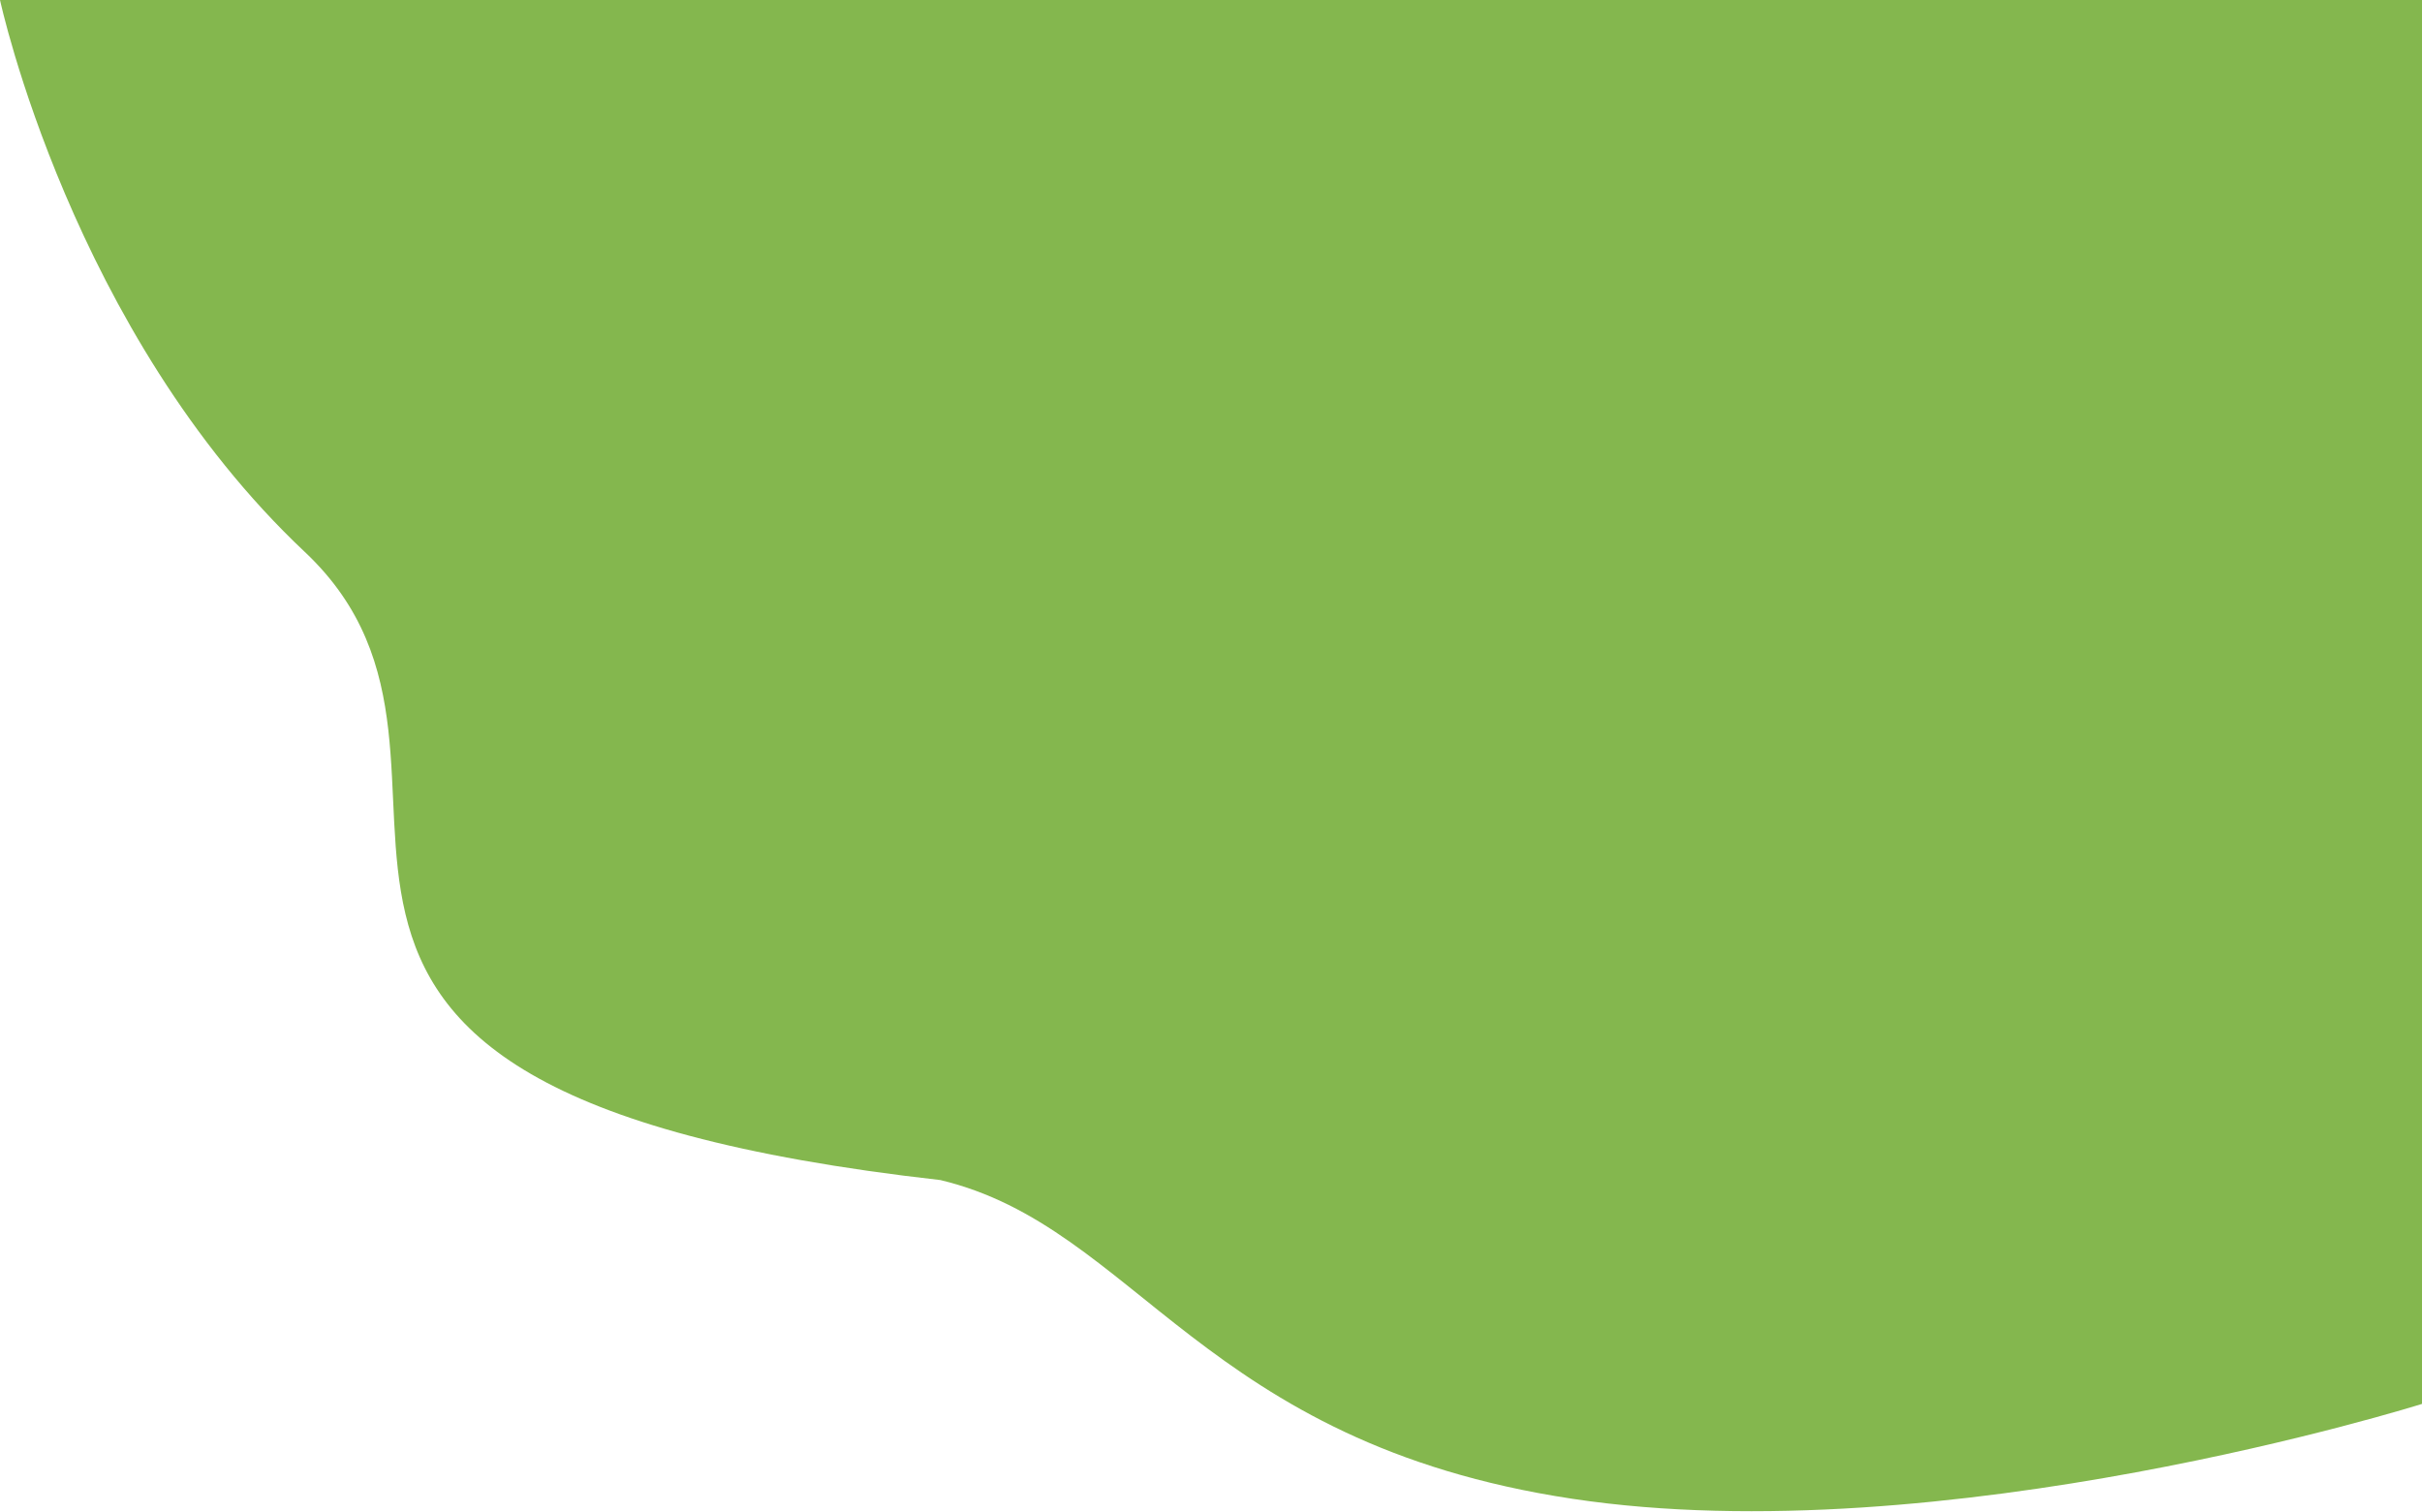
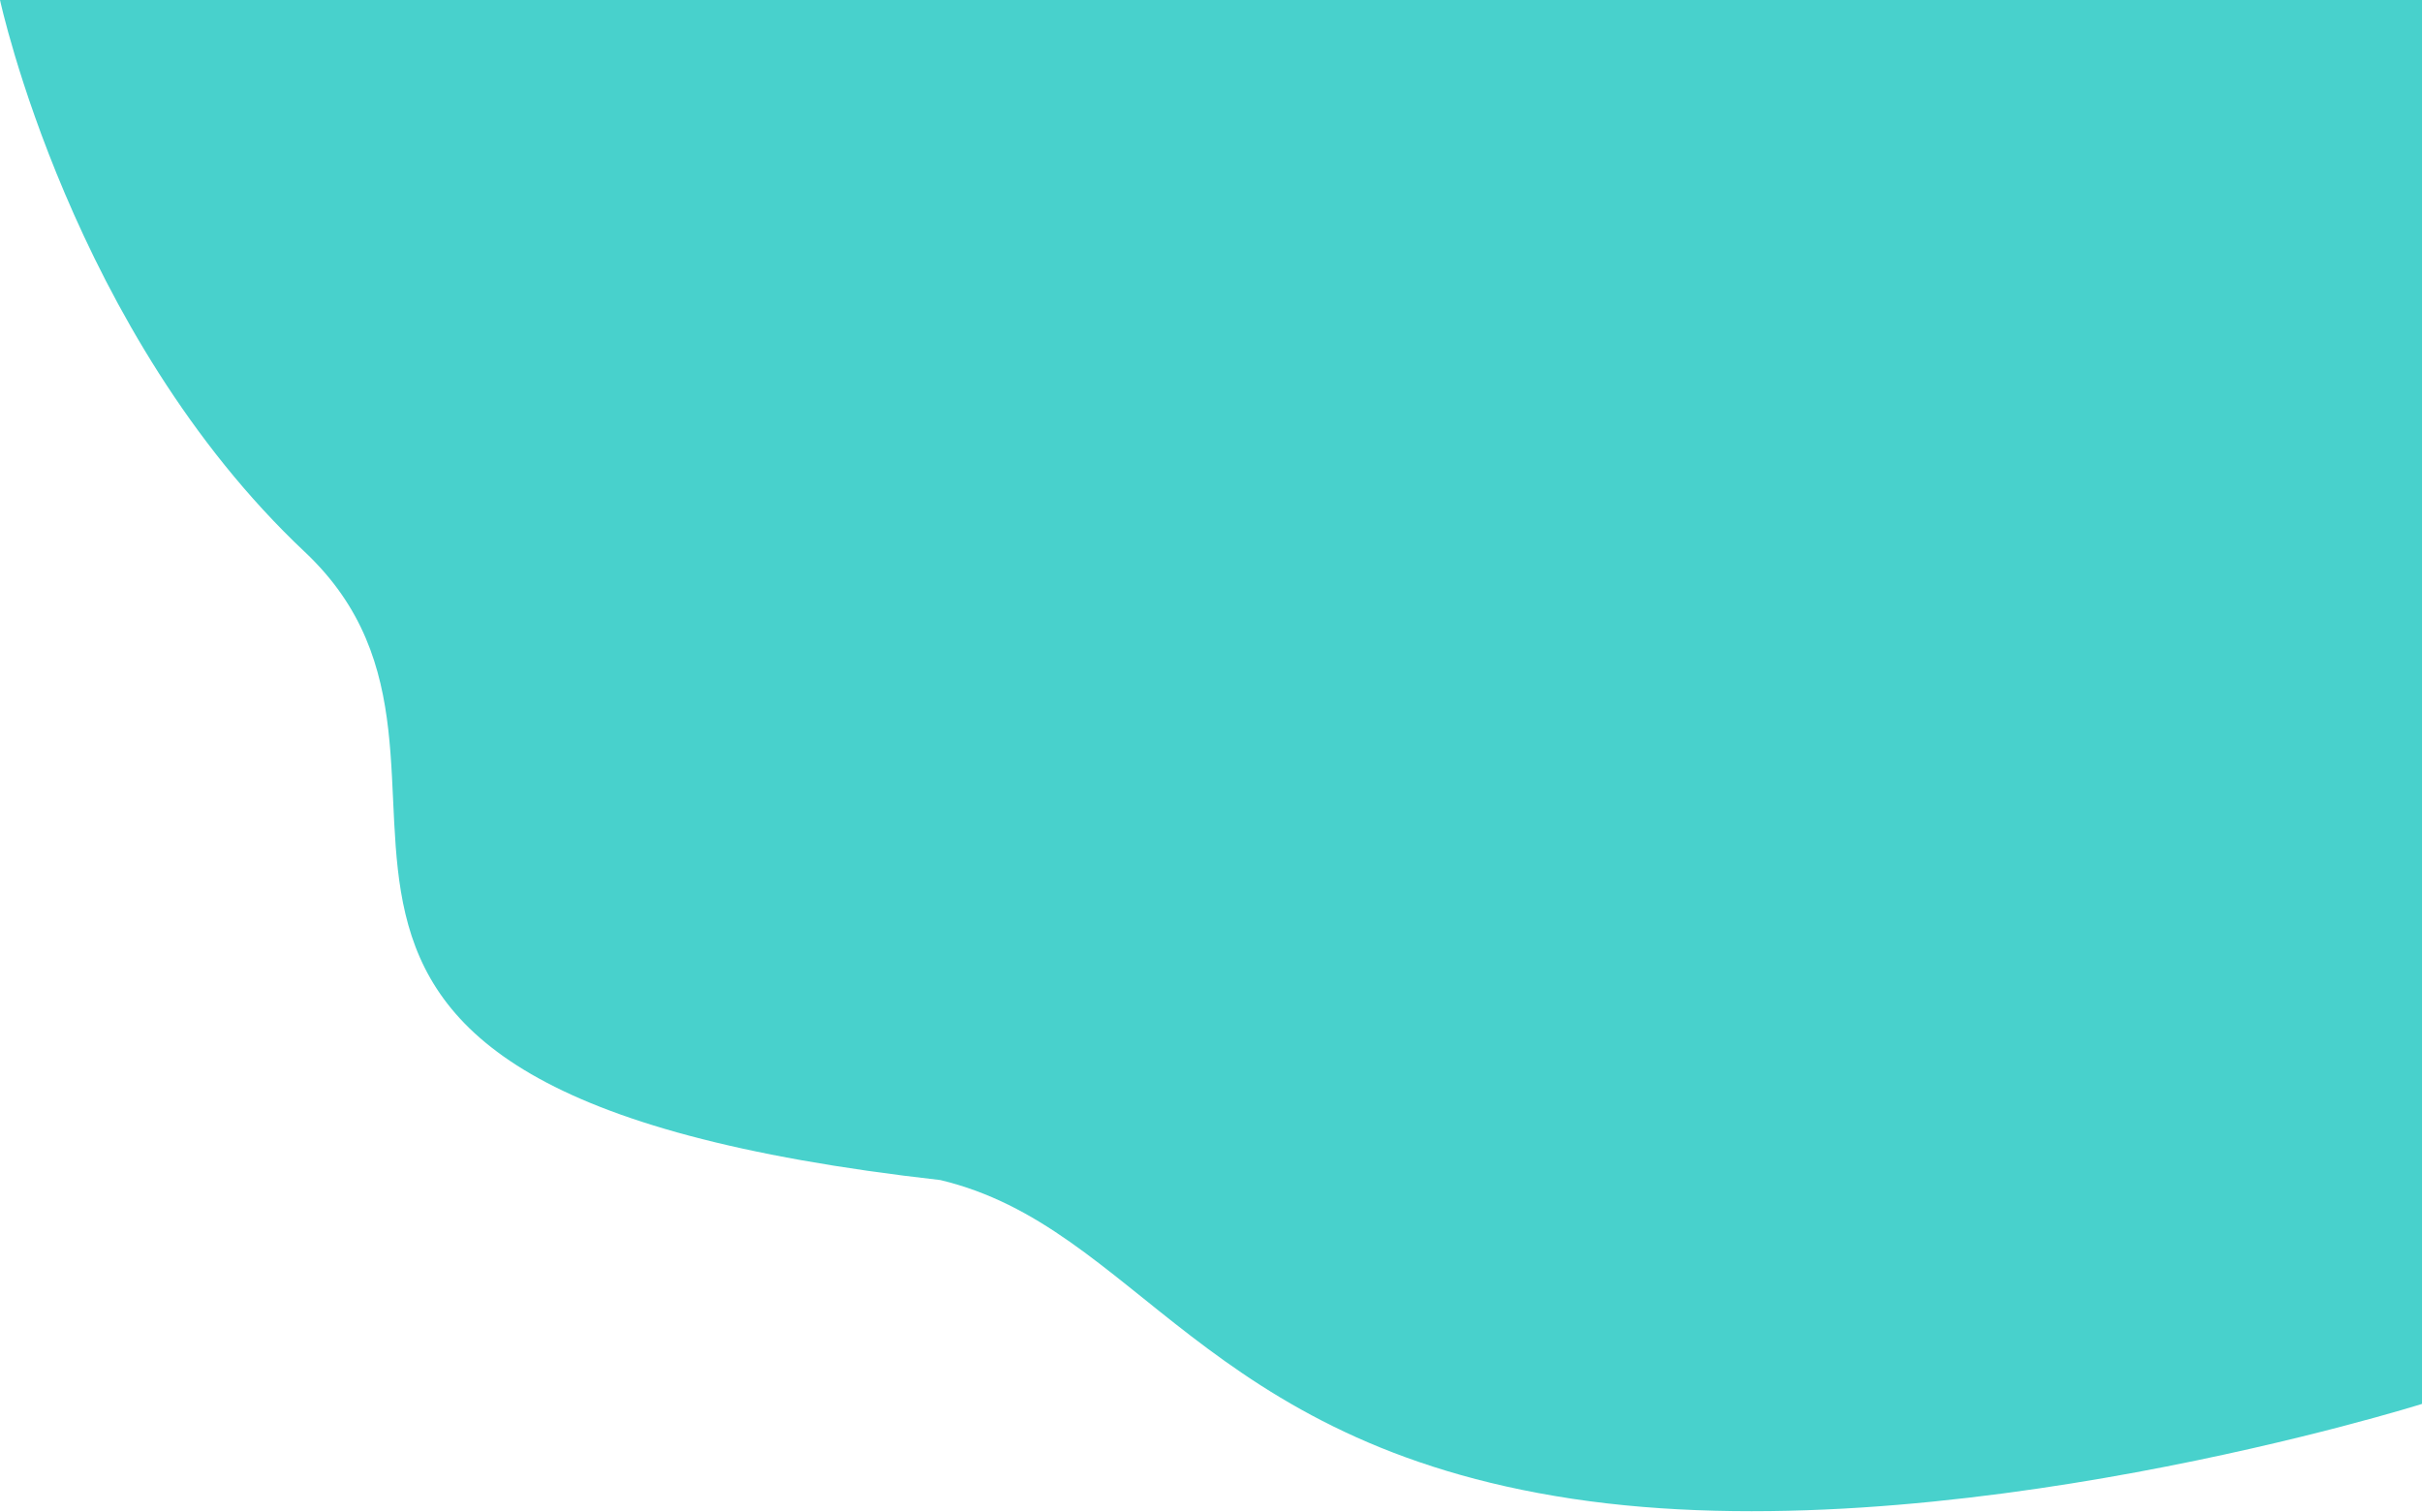
<svg xmlns="http://www.w3.org/2000/svg" width="1157.918" height="722.625" viewBox="0 0 1157.918 722.625">
-   <path id="hero" d="M761.2,0H1919.113V671.313S1689.9,743.43,1512.82,716.672s-208.207-129.949-302.035-152.391c-388.395-43.84-192.332-195.355-303.86-300.346S761.2,0,761.2,0Z" transform="translate(-761.195)" fill="#84b74e" />
+   <path id="hero" d="M761.2,0H1919.113V671.313S1689.9,743.43,1512.82,716.672s-208.207-129.949-302.035-152.391c-388.395-43.84-192.332-195.355-303.86-300.346S761.2,0,761.2,0Z" transform="translate(-761.195)" fill="#48D1CC" />
</svg>
